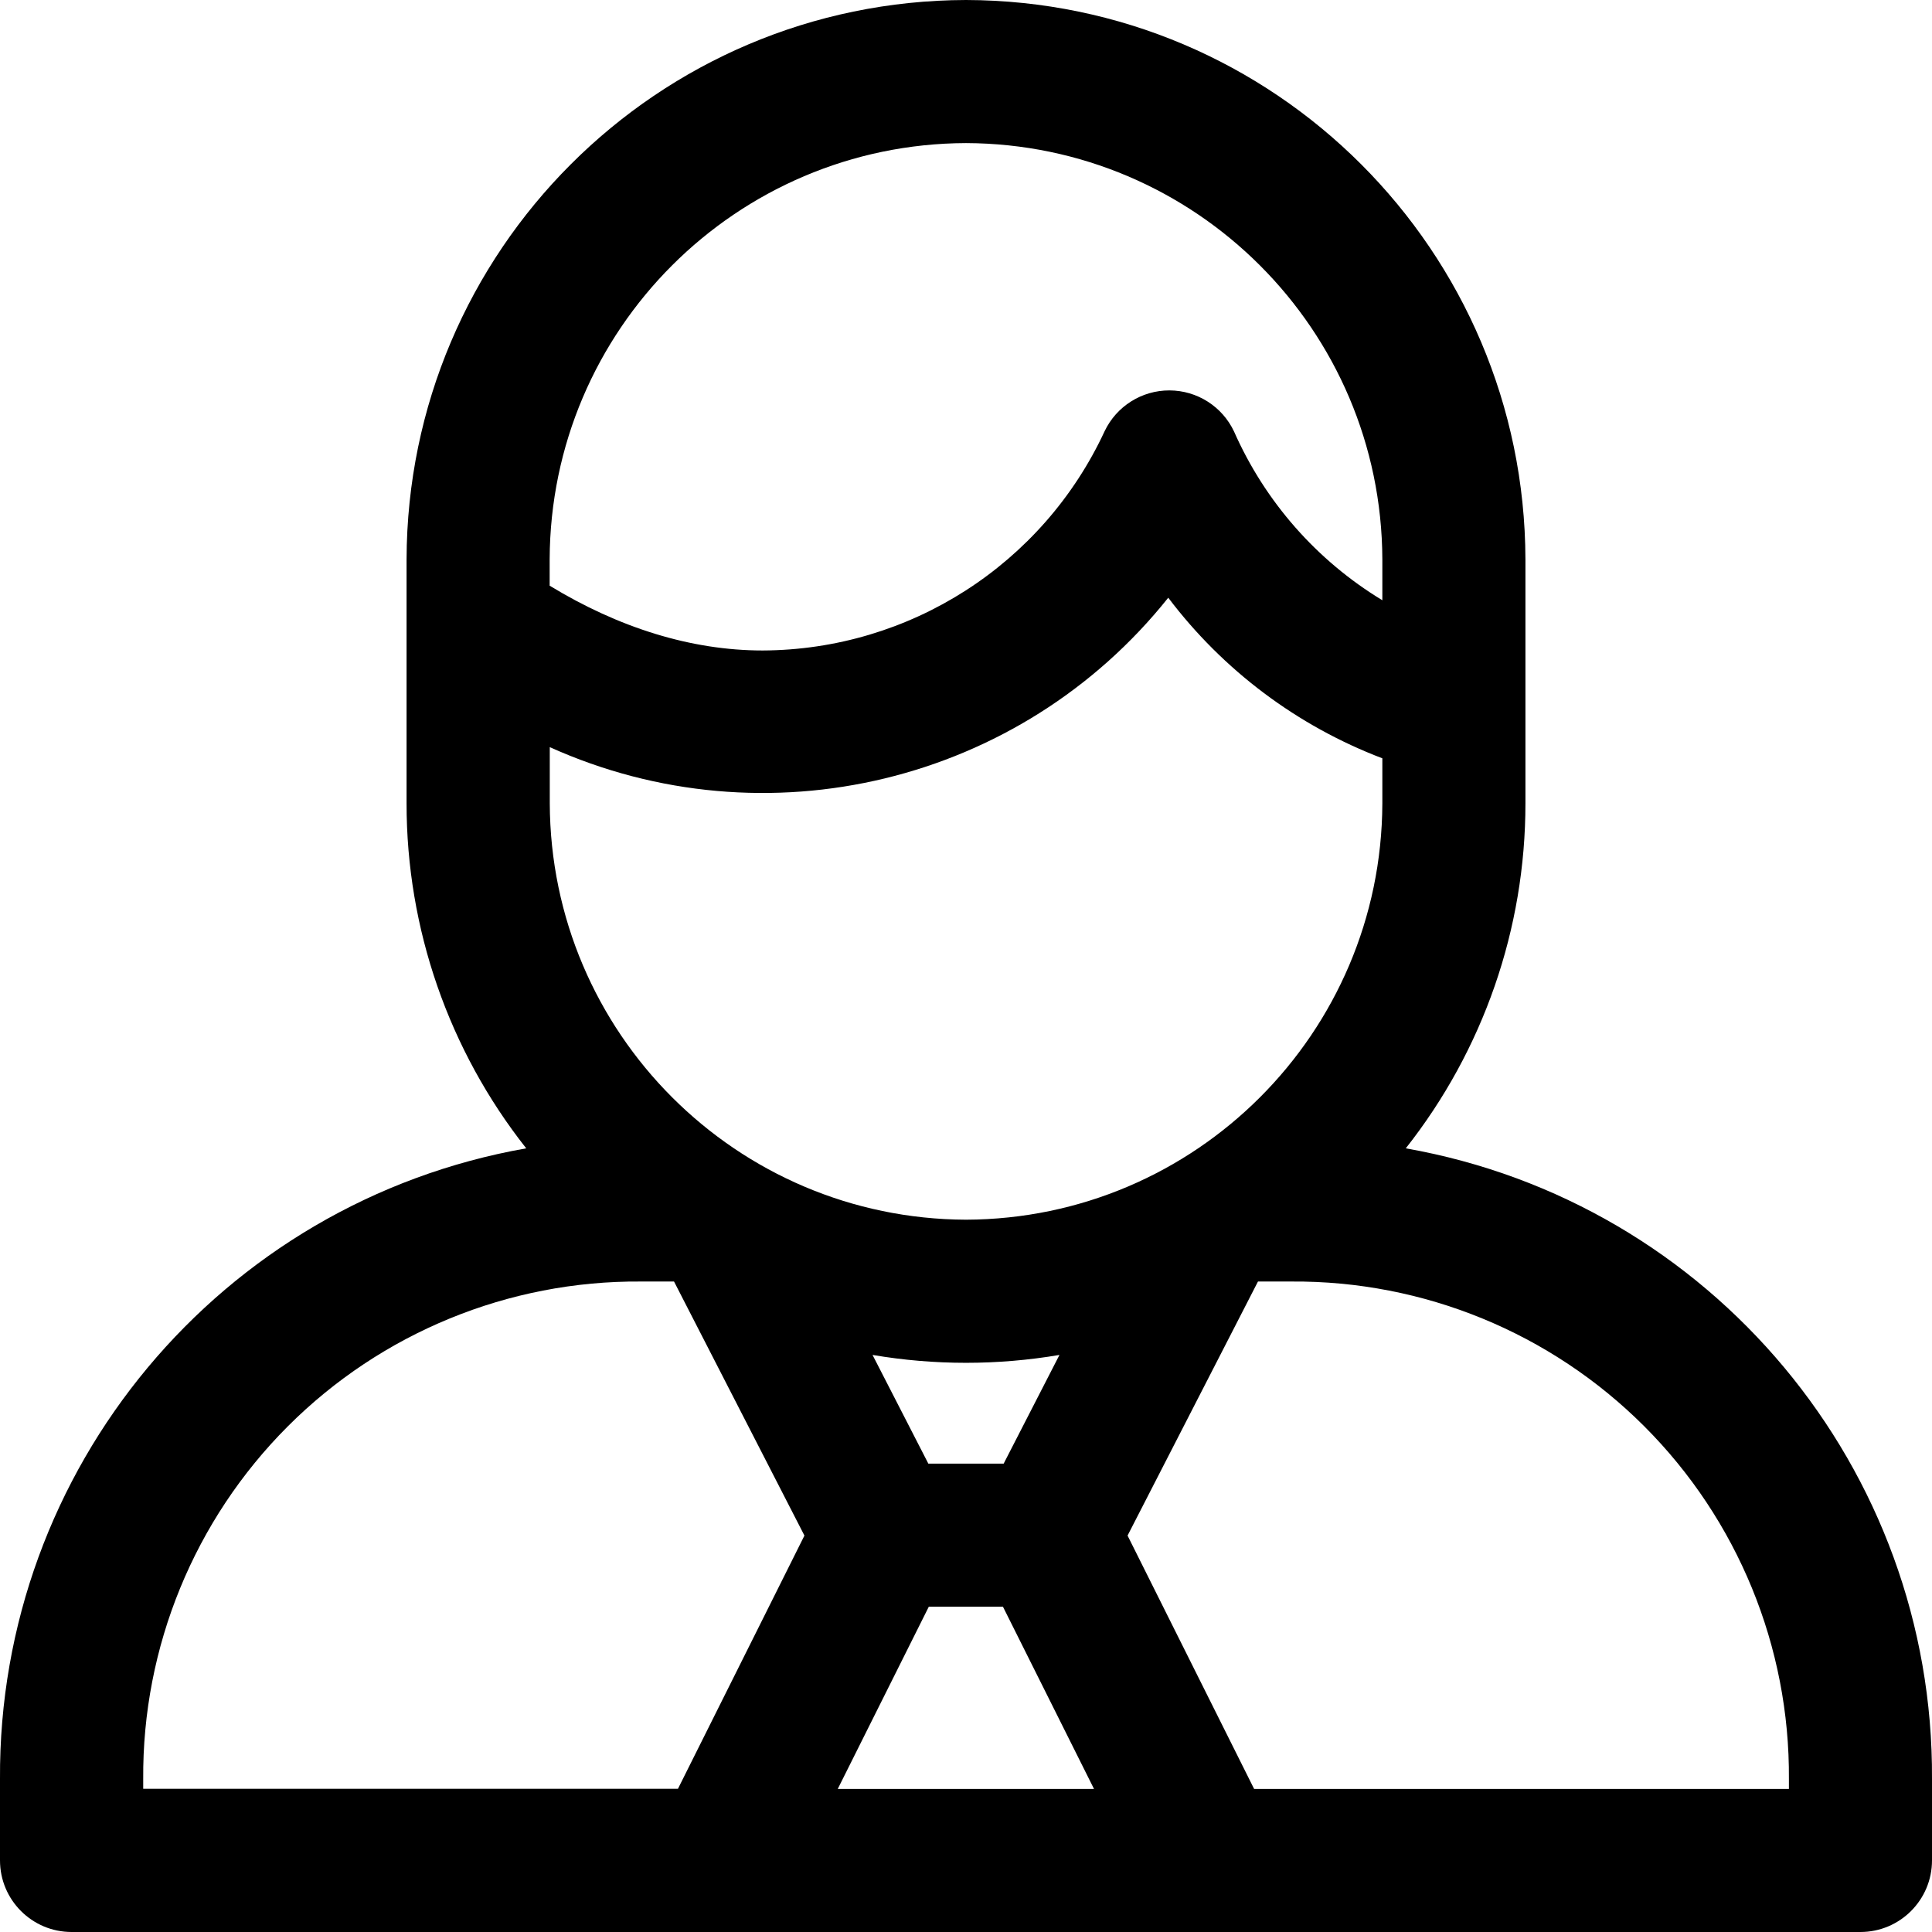
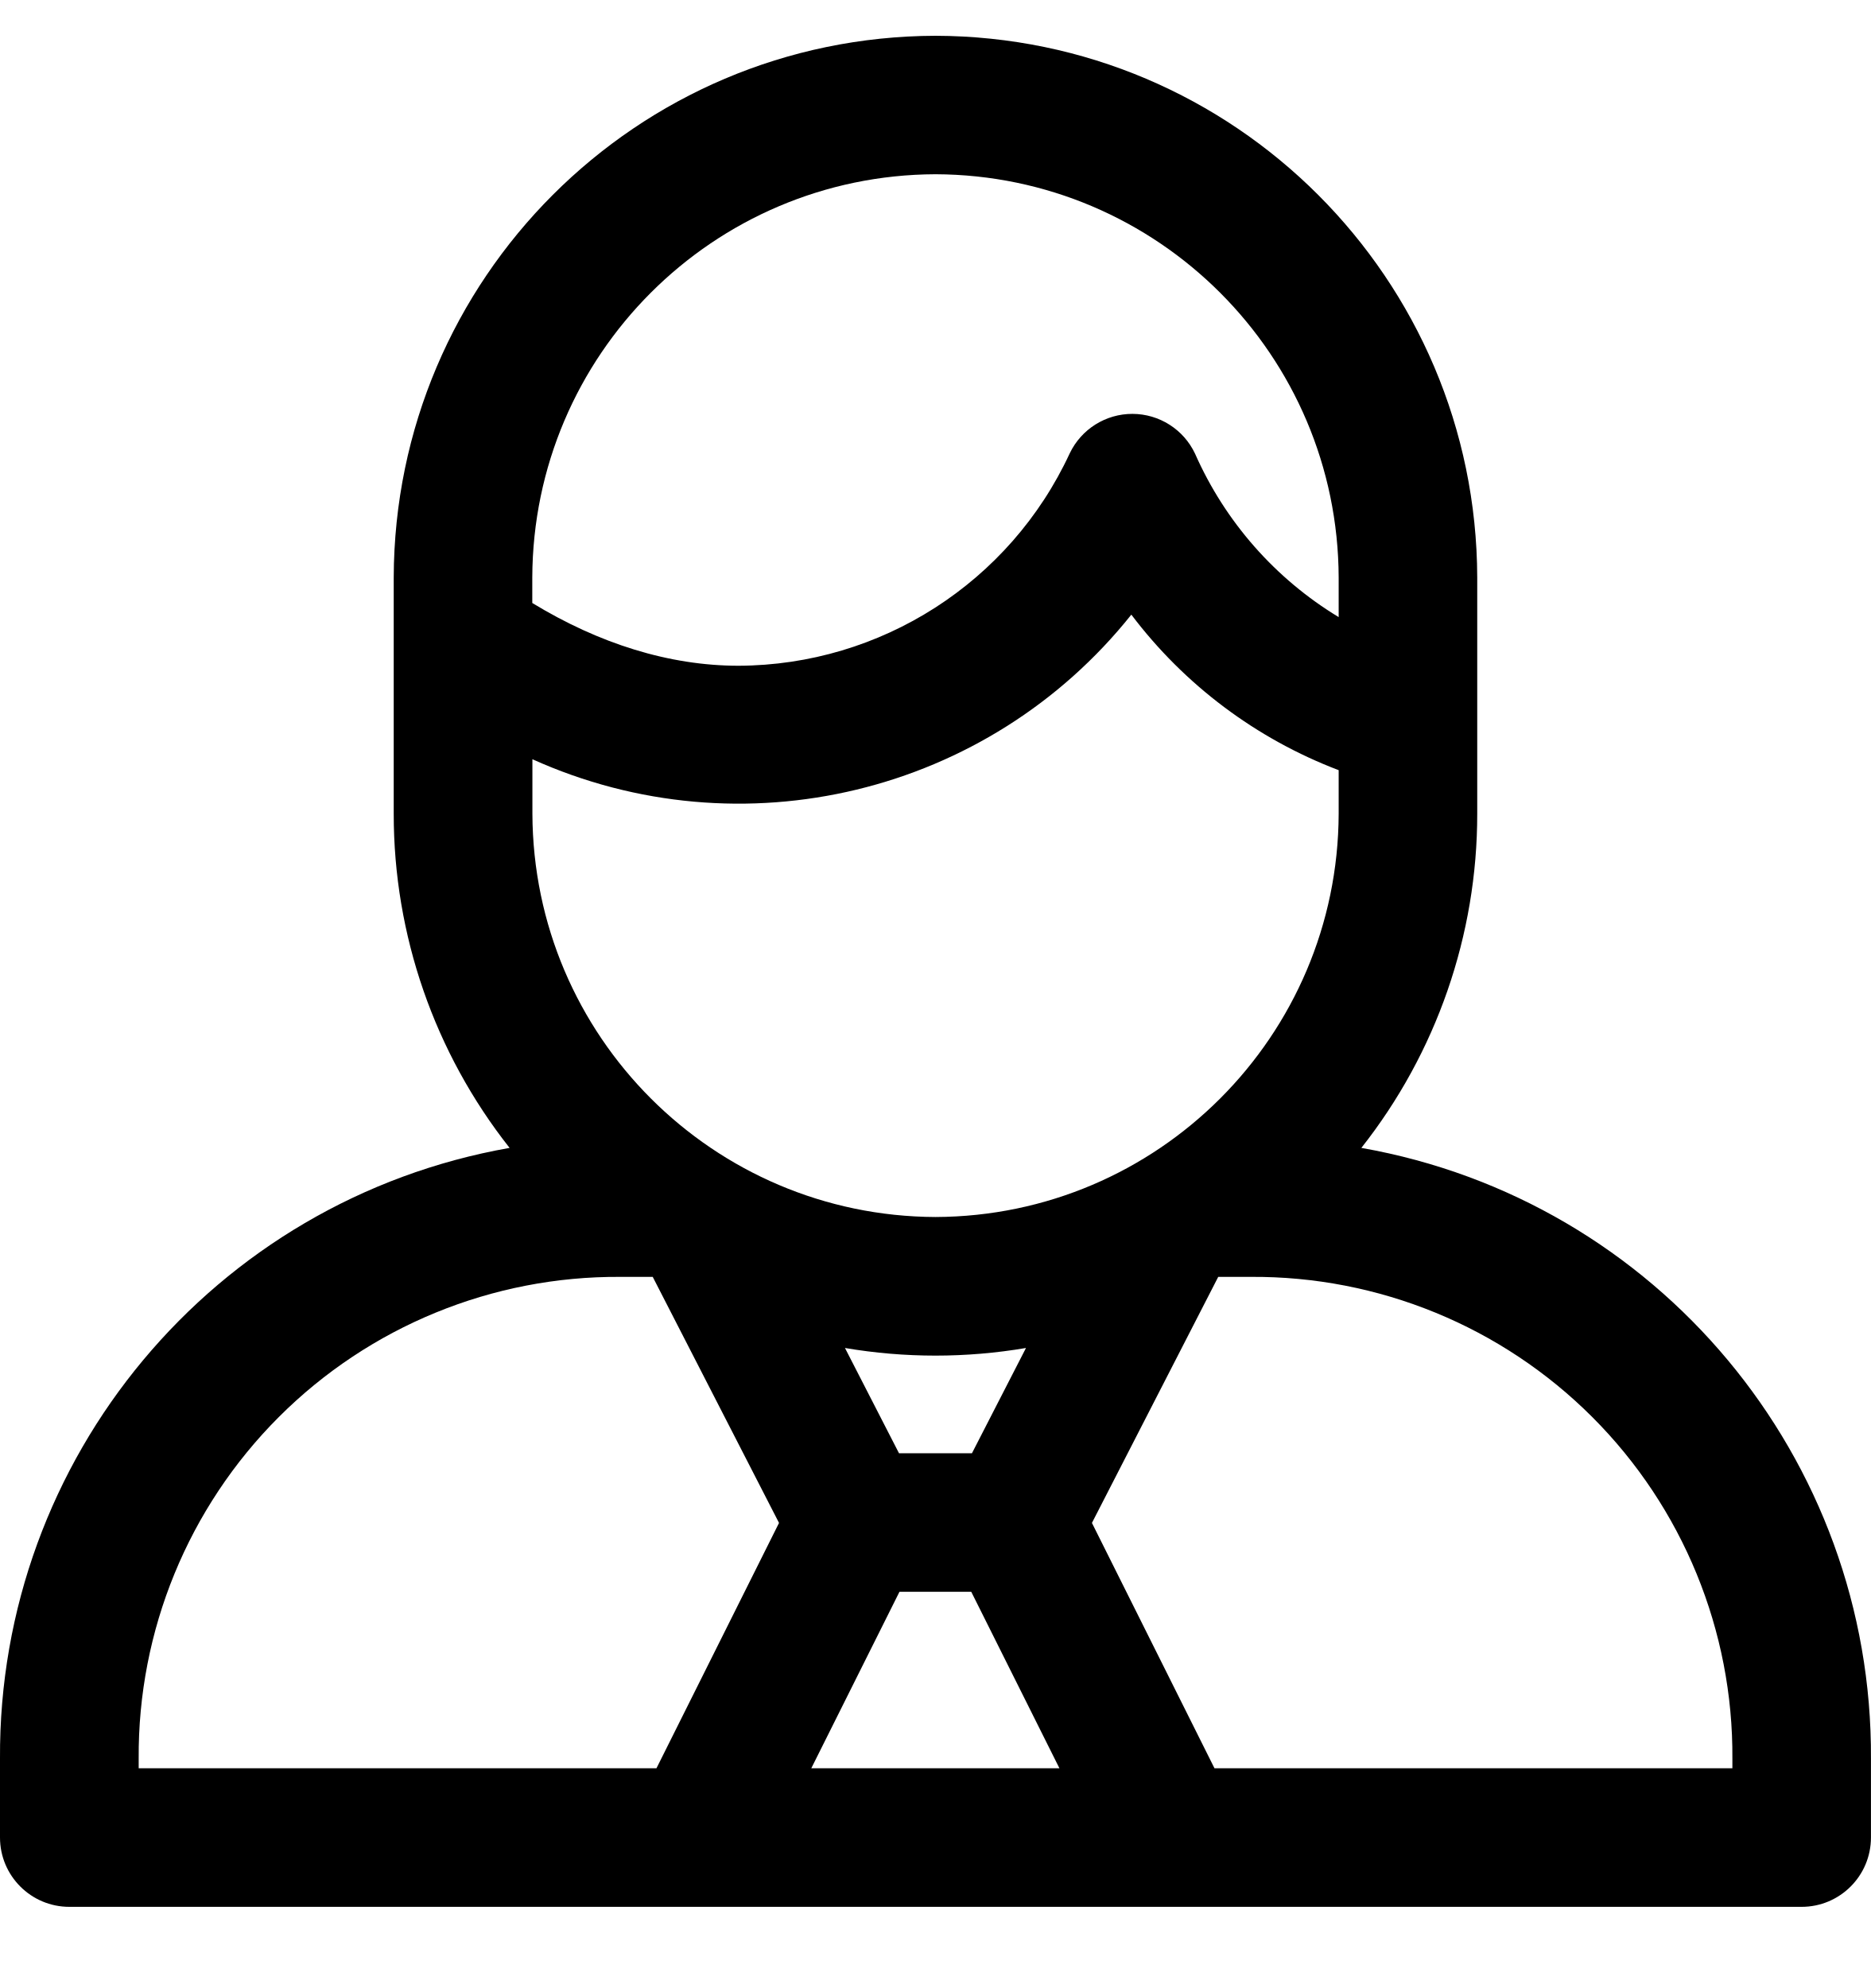
- <svg xmlns="http://www.w3.org/2000/svg" viewBox="0 0 16 16">
-   <path d="M12.633 5.858v.795a4.607 4.607 0 0 1-.991 2.857A5.273 5.273 0 0 1 16 14.734v.673a.593.593 0 0 1-.593.593h-5.374a.59.59 0 0 1-.025 0H5.992a.59.59 0 0 1-.025 0H.593A.593.593 0 0 1 0 15.407v-.673A5.273 5.273 0 0 1 4.358 9.51a4.607 4.607 0 0 1-.991-2.857V5.18v-.546A4.645 4.645 0 0 1 8 0a4.645 4.645 0 0 1 4.633 4.633v1.225zm-8.08.329v.466A3.46 3.46 0 0 0 8 10.101a3.46 3.46 0 0 0 3.448-3.448V6.28a4.011 4.011 0 0 1-1.773-1.33 4.294 4.294 0 0 1-5.123 1.237zm0-1.336c.57.347 1.17.536 1.763.536a3.135 3.135 0 0 0 2.832-1.816.593.593 0 0 1 1.072.003 3.095 3.095 0 0 0 1.228 1.397v-.338A3.46 3.46 0 0 0 8 1.185a3.46 3.46 0 0 0-3.448 3.448v.218zm2.673 6.37l.462.9h.624l.462-.9a4.622 4.622 0 0 1-1.548 0zm-.287 3.594H9.06l-.754-1.509h-.614l-.754 1.509zm-1.325 0l1.048-2.098-1.08-2.104h-.276a4.092 4.092 0 0 0-4.12 4.121v.08h4.428zm4.804-4.202l-1.08 2.104 1.048 2.098h4.429v-.081a4.092 4.092 0 0 0-4.121-4.121h-.276z" />
+ <svg xmlns="http://www.w3.org/2000/svg" viewBox="0 0 16 17">
+   <path d="M12.633 6.163v.796a4.607 4.607 0 0 1-.991 2.857A5.273 5.273 0 0 1 16 15.04v.673a.593.593 0 0 1-.593.593h-5.374a.59.59 0 0 1-.025 0H5.992a.59.59 0 0 1-.025 0H.593A.593.593 0 0 1 0 15.713v-.673a5.273 5.273 0 0 1 4.358-5.224 4.607 4.607 0 0 1-.991-2.857V5.485v-.546A4.645 4.645 0 0 1 8 .306a4.645 4.645 0 0 1 4.633 4.633v1.224zm-8.08.33v.466A3.46 3.46 0 0 0 8 10.407a3.46 3.46 0 0 0 3.448-3.448v-.373a4.011 4.011 0 0 1-1.773-1.33 4.294 4.294 0 0 1-5.123 1.236zm0-1.336c.57.347 1.17.536 1.763.536a3.135 3.135 0 0 0 2.832-1.816.593.593 0 0 1 1.072.003 3.095 3.095 0 0 0 1.228 1.397v-.338A3.46 3.46 0 0 0 8 1.49a3.46 3.46 0 0 0-3.448 3.448v.218zm2.673 6.37l.462.9h.624l.462-.9a4.622 4.622 0 0 1-1.548 0zm-.287 3.594H9.06l-.754-1.509h-.614l-.754 1.509zm-1.325 0l1.048-2.098-1.08-2.104h-.276a4.092 4.092 0 0 0-4.12 4.12v.082h4.428zm4.804-4.202l-1.08 2.104 1.048 2.098h4.429v-.081a4.092 4.092 0 0 0-4.121-4.121h-.276z" />
</svg>
